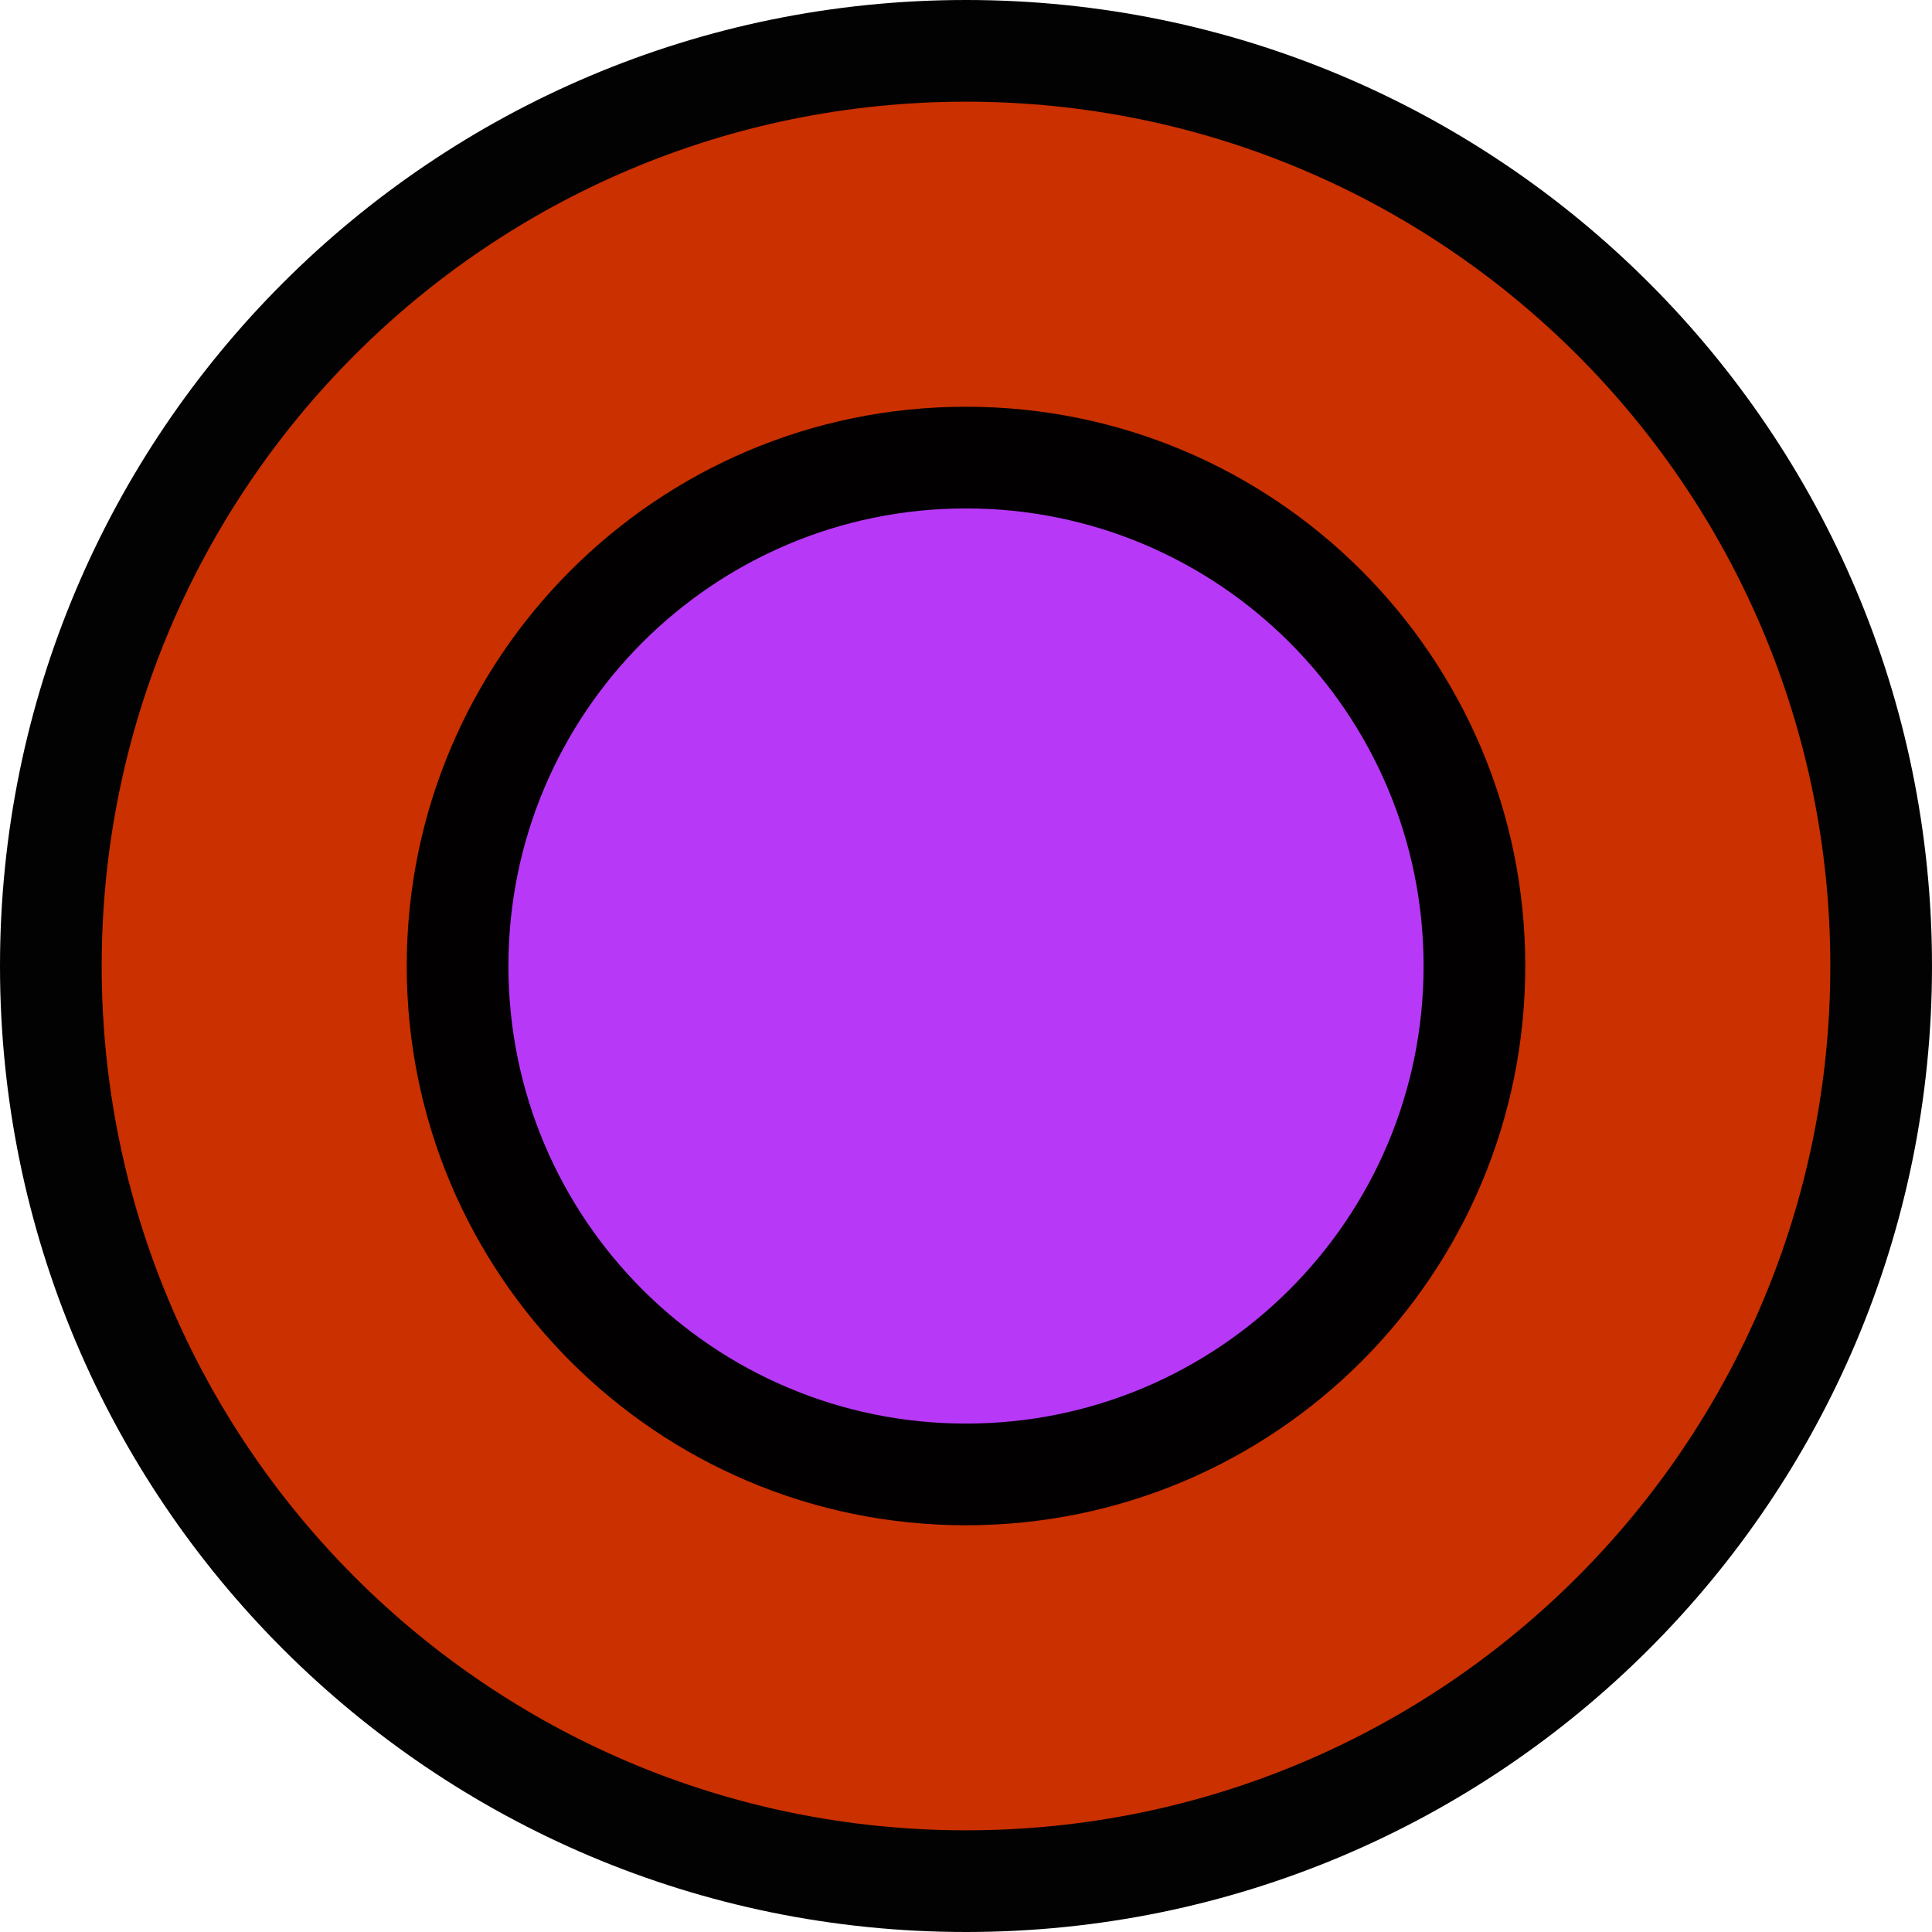
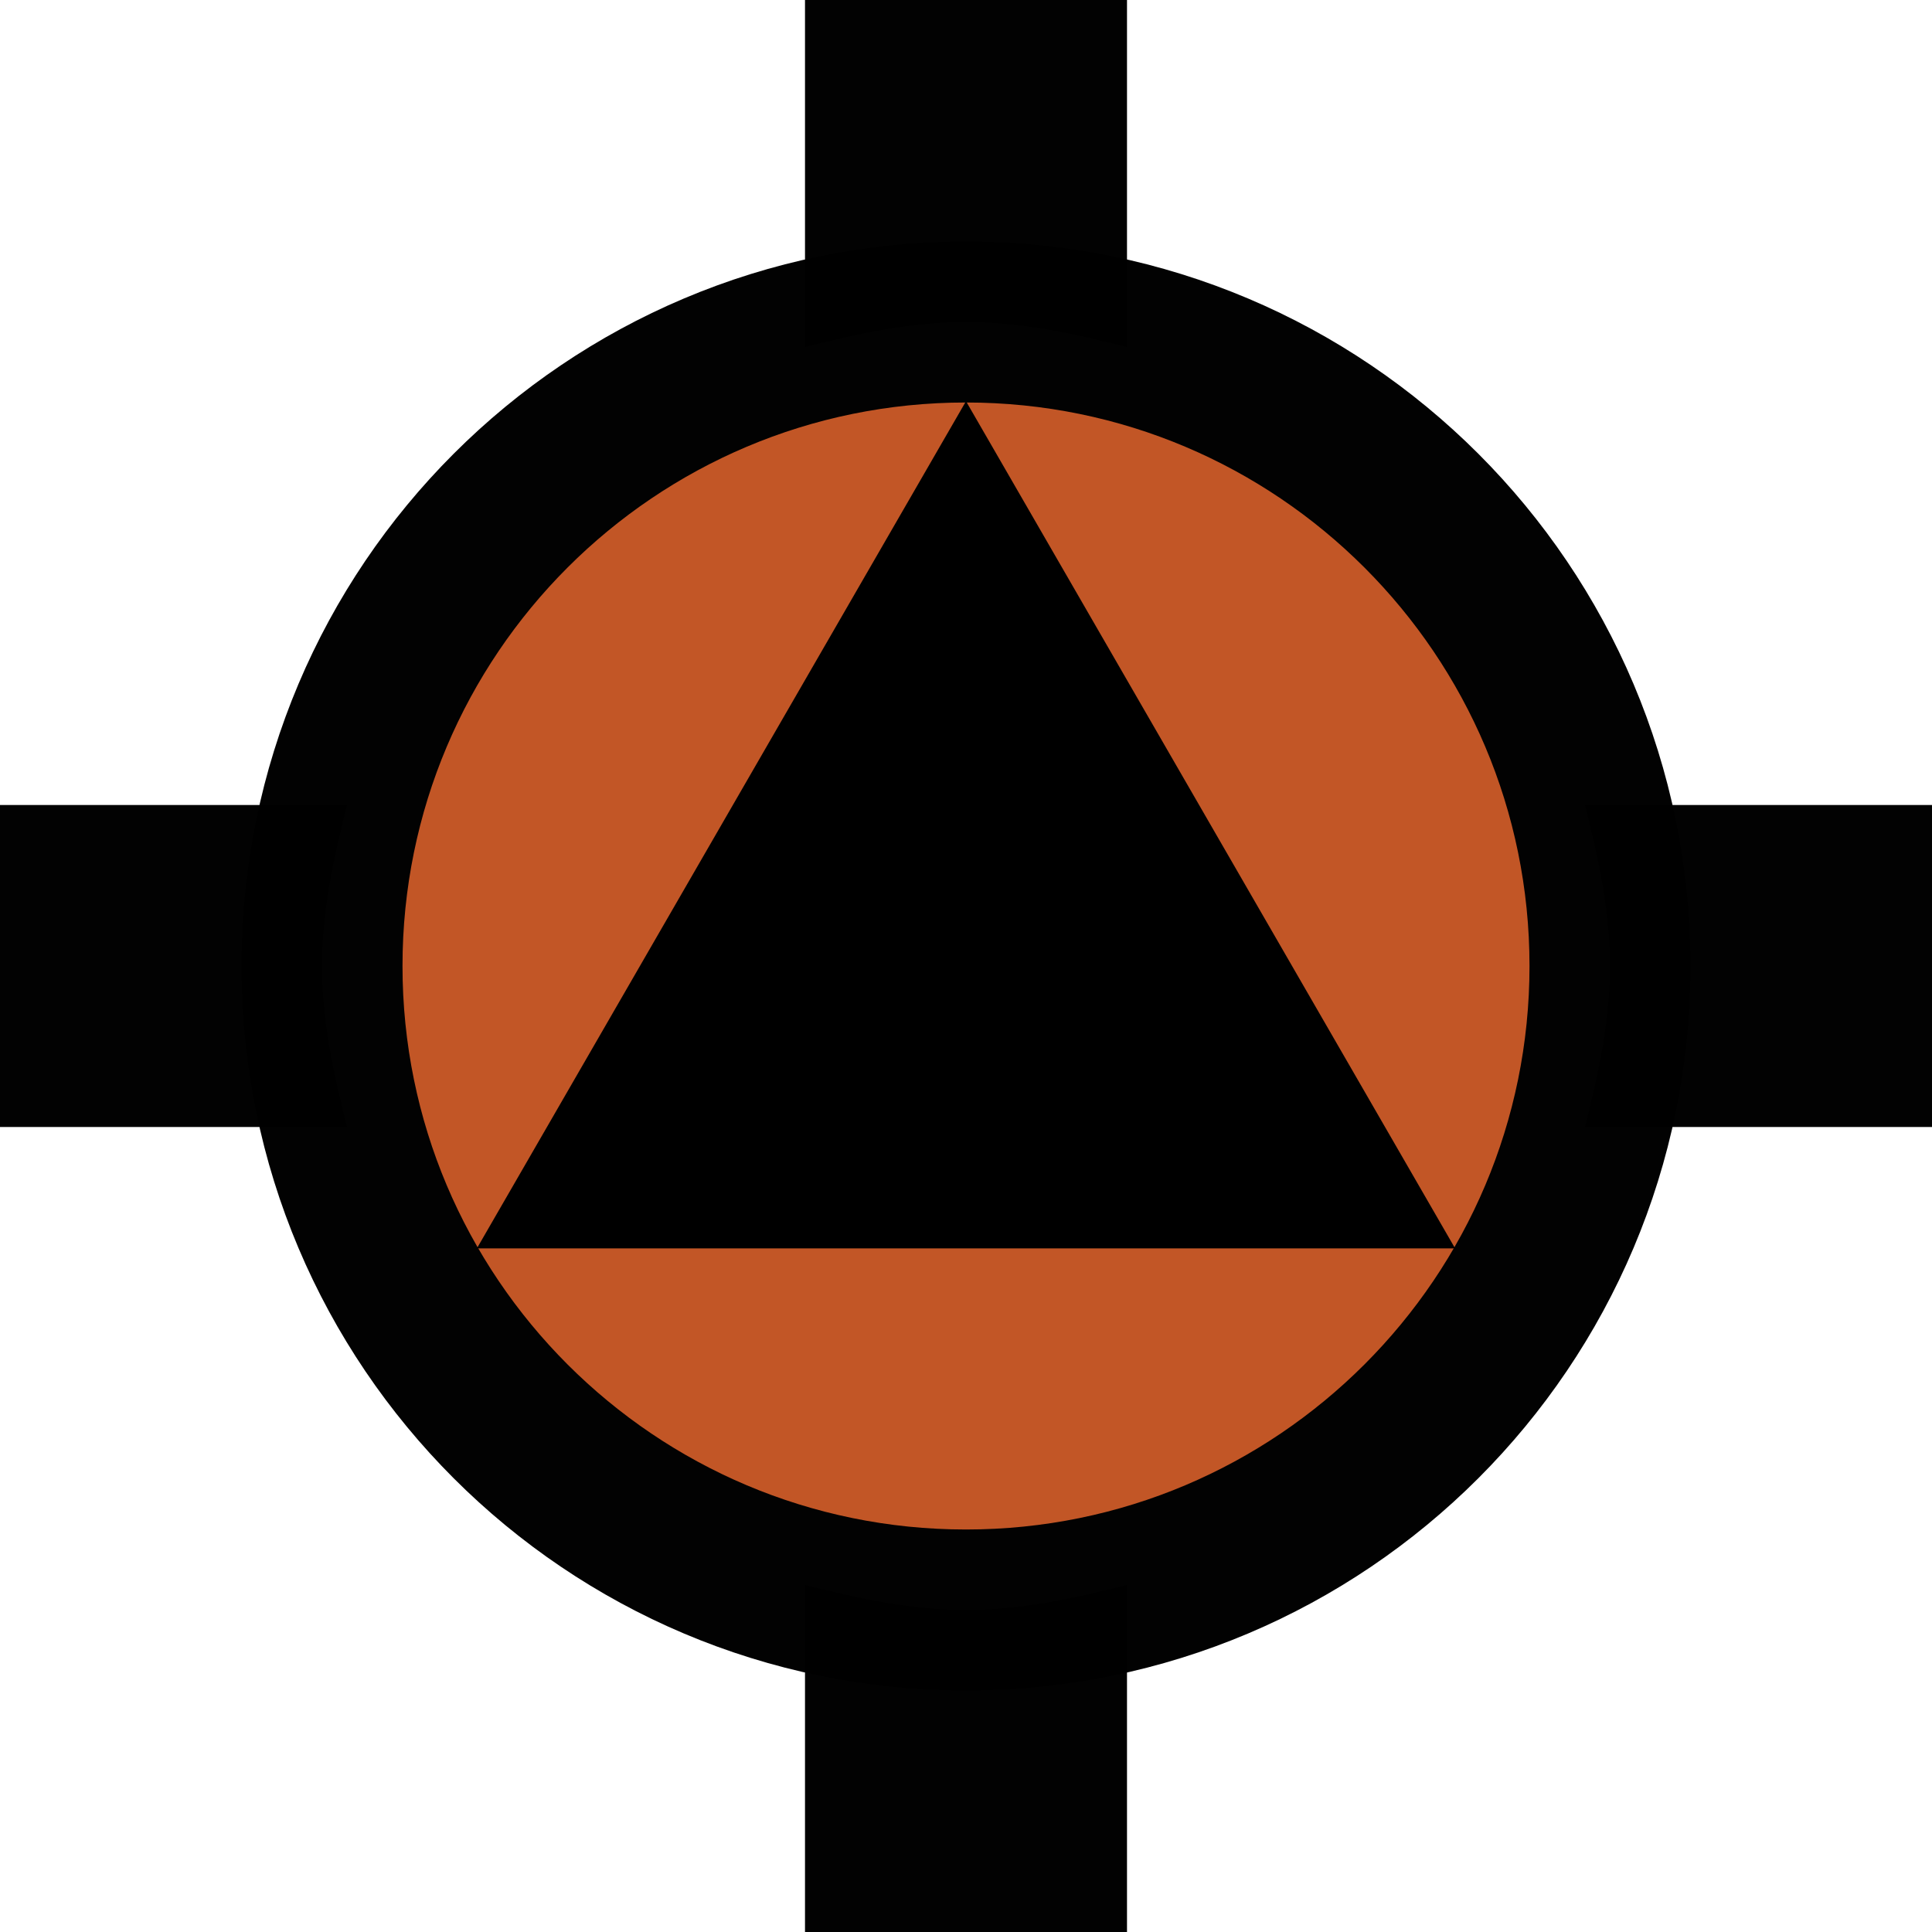
- <svg xmlns="http://www.w3.org/2000/svg" version="1.1" width="19" height="19" id="svg2816">
+ <svg xmlns="http://www.w3.org/2000/svg" version="1.0" width="12" height="12" id="svg2816">
  <defs id="defs2818">
-     </defs>
-   <g id="layer1">
-     <g transform="translate(0,3)" id="layer1-7">
-       <path d="M 20,10 A 10,10 0 1 1 0,10 10,10 0 1 1 20,10 z" transform="matrix(0.95,0,0,0.95,0,-3)" id="path2830" style="opacity:0.99;fill:#000000;fill-opacity:1;fill-rule:evenodd;stroke:none" />
-       <path d="M 20,10 A 10,10 0 1 1 0,10 10,10 0 1 1 20,10 z" transform="matrix(0.85,0,0,0.85,1,-2)" id="path2830-4" style="opacity:0.99;fill:#cc3000;fill-opacity:1;fill-rule:evenodd;stroke:none" />
-       <path d="M 20,10 A 10,10 0 1 1 0,10 10,10 0 1 1 20,10 z" transform="matrix(0.55,0,0,0.55,4,1)" id="path2830-4-5" style="opacity:0.99;fill:#000000;fill-opacity:1;fill-rule:evenodd;stroke:none" />
-       <path d="M 20,10 A 10,10 0 1 1 0,10 10,10 0 1 1 20,10 z" transform="matrix(0.45,0,0,0.45,5,2)" id="path2830-4-5-9" style="opacity:0.99;fill:#b839f9;fill-opacity:1;fill-rule:evenodd;stroke:none" />
+     <filter id="filter3165" x="-0.1">
+       <feGaussianBlur stdDeviation="0.5" id="feGaussianBlur3167" result="result0" in="SourceAlpha" />
+       <feMerge id="feMerge3169">
+         <feMergeNode id="feMergeNode3171" in="result0" />
+         <feMergeNode id="feMergeNode3173" in="SourceGraphic" />
+       </feMerge>
+     </filter>
+   </defs>
+   <g transform="translate(-4,-1.5)" id="layer1" />
+   <g id="layer2" transform="translate(0,-8.5)">
+     <path style="opacity:0.99;fill:#000000;fill-opacity:1;fill-rule:nonzero;stroke:none;stroke-width:0.5;stroke-linecap:round;stroke-linejoin:bevel;stroke-miterlimit:2;stroke-dashoffset:12.3;stroke-opacity:1" d="M 0 5 L 0 7 L 2.156 7 C 2.074 6.68 2 6.346 2 6 C 2 5.654 2.074 5.32 2.156 5 L 0 5 z M 9.844 5 C 9.926 5.32 10 5.654 10 6 C 10 6.346 9.926 6.68 9.844 7 L 12 7 L 12 5 L 9.844 5 z " transform="translate(0,8.5)" id="rect2386" />
+     <path style="opacity:0.99;fill:#000000;fill-opacity:1;fill-rule:nonzero;stroke:none;stroke-width:0.5;stroke-linecap:round;stroke-linejoin:bevel;stroke-miterlimit:2;stroke-dashoffset:12.3;stroke-opacity:1" d="M 5 0 L 5 2.156 C 5.32 2.074 5.654 2 6 2 C 6.346 2 6.68 2.074 7 2.156 L 7 0 L 5 0 z M 5 9.844 L 5 12 L 7 12 L 7 9.844 C 6.68 9.926 6.346 10 6 10 C 5.654 10 5.32 9.926 5 9.844 z " transform="translate(0,8.5)" id="rect3158" />
+     <g id="g3177" transform="matrix(1.090909,0,0,1.090909,-0.5909091,-1.318183)" style="fill:#fffff0;fill-opacity:0">
+       <path style="opacity:0.99;fill:#fffff0;fill-opacity:0;fill-rule:evenodd;stroke:none" id="path3179" d="M 11,14.5 C 11,16.985 8.985,19 6.5,19 C 4.015,19 2,16.985 2,14.5 C 2,12.015 4.015,10 6.5,10 C 8.985,10 11,12.015 11,14.5 L 11,14.5 z" />
+       <rect y="13.5" x="1" height="2" width="11" id="rect3181" style="opacity:0.99;fill:#fffff0;fill-opacity:0;fill-rule:nonzero;stroke:none;stroke-width:0.5;stroke-linecap:round;stroke-linejoin:bevel;stroke-miterlimit:2;stroke-dasharray:none;stroke-dashoffset:12.3;stroke-opacity:1" />
+       <rect transform="matrix(0,1,-1,0,0,0)" y="-7.5" x="9" height="2" width="11" id="rect3183" style="opacity:0.99;fill:#fffff0;fill-opacity:0;fill-rule:nonzero;stroke:none;stroke-width:0.5;stroke-linecap:round;stroke-linejoin:bevel;stroke-miterlimit:2;stroke-dasharray:none;stroke-dashoffset:12.3;stroke-opacity:1" />
    </g>
+     <path d="M 10,14.5 C 10,16.709 8.209,18.5 6,18.5 C 3.791,18.5 2,16.709 2,14.5 C 2,12.291 3.791,10.5 6,10.5 C 8.209,10.5 10,12.291 10,14.5 L 10,14.5 z" id="path2830-4-5-9" style="opacity:0.99;fill:#c25524;fill-opacity:1;fill-rule:evenodd;stroke:#000000;stroke-width:1;stroke-opacity:1" />
+     <path style="opacity:1;fill:#000000;fill-opacity:1;fill-rule:nonzero;stroke:none;stroke-width:1;stroke-linecap:round;stroke-linejoin:bevel;stroke-miterlimit:2;stroke-dasharray:none;stroke-dashoffset:12.3;stroke-opacity:1" id="path2501" d="M -10,-4.508 L -6.962,0.754 L -13.038,0.754 L -10,-4.508 z" transform="translate(16,15.5)" />
  </g>
</svg>
